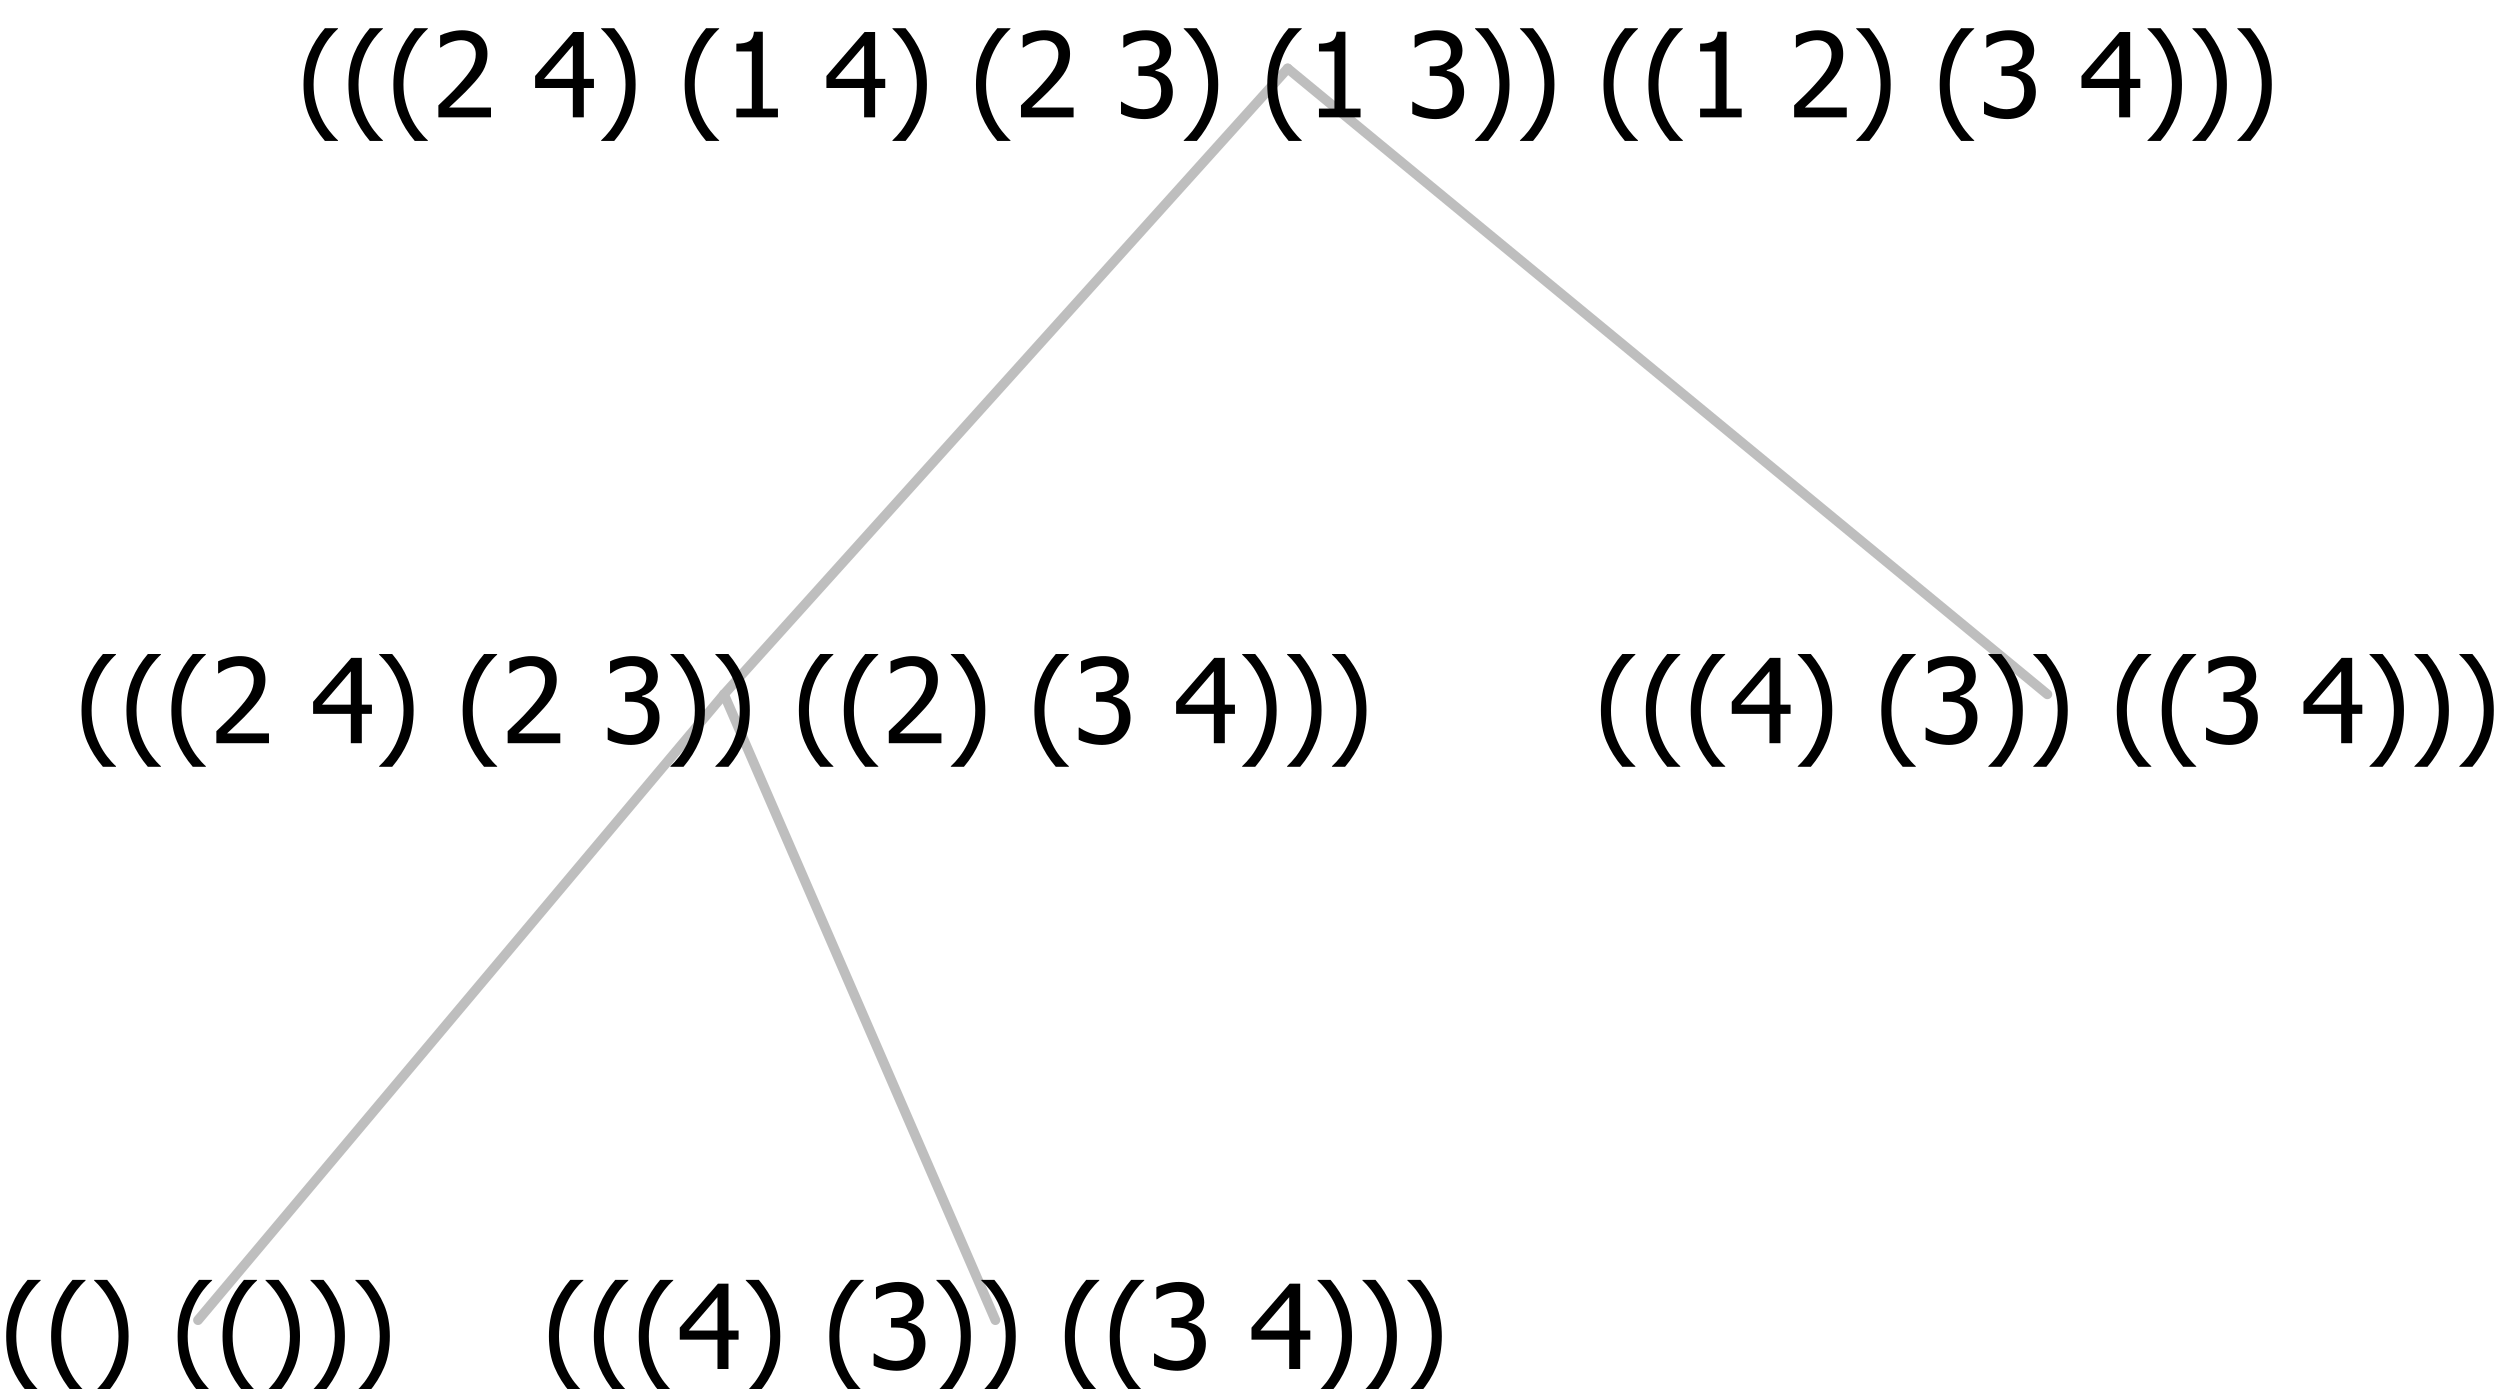
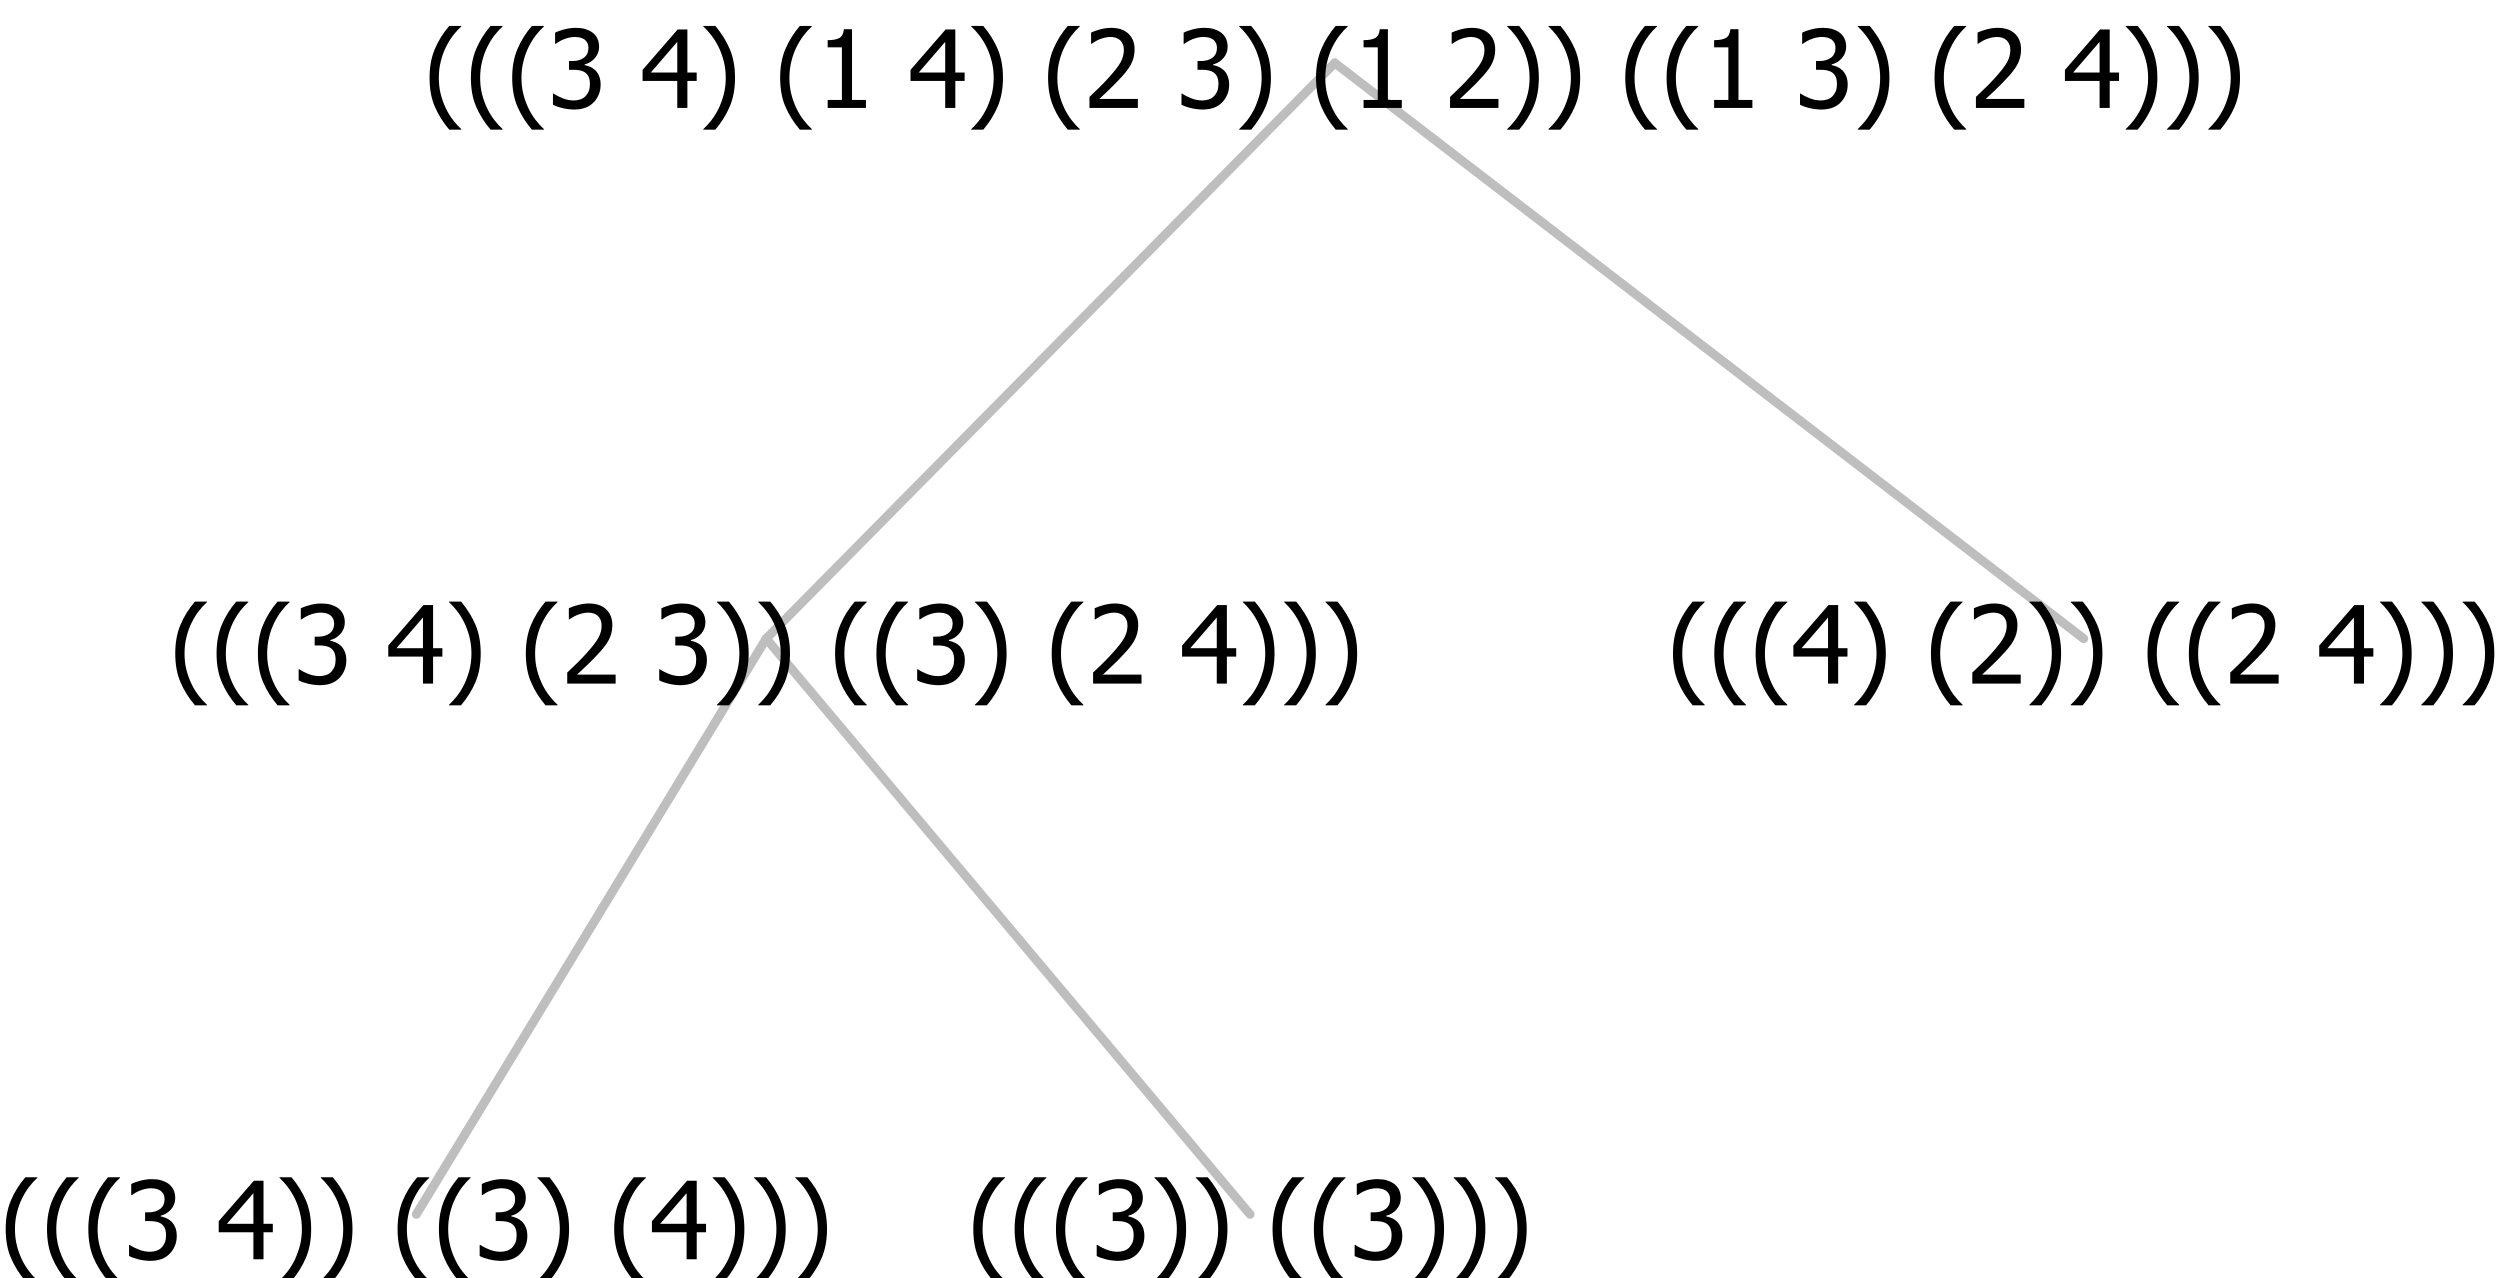
- <svg xmlns="http://www.w3.org/2000/svg" xmlns:xlink="http://www.w3.org/1999/xlink" width="255.656" height="142" viewBox="0 0 255.656 142" version="1.1">
+ <svg xmlns="http://www.w3.org/2000/svg" xmlns:xlink="http://www.w3.org/1999/xlink" width="277.945" height="142" viewBox="0 0 277.945 142" version="1.1">
  <defs>
    <g>
      <symbol overflow="visible" id="glyph0-0">
        <path style="stroke:none;" d="M 1.5 0 L 1.5 -9 L 10.5 -9 L 10.5 0 Z M 2.25 -0.75 L 9.75 -0.75 L 9.75 -8.25 L 2.25 -8.25 Z " />
      </symbol>
      <symbol overflow="visible" id="glyph0-1">
        <path style="stroke:none;" d="M 4.16 2.414 L 2.82 2.414 C 2.133 1.605 1.598 0.75 1.215 -0.152 C 0.824 -1.055 0.633 -2.121 0.633 -3.352 C 0.633 -4.555 0.824 -5.613 1.211 -6.531 C 1.594 -7.445 2.129 -8.309 2.82 -9.117 L 4.16 -9.117 L 4.16 -9.059 C 3.844 -8.773 3.539 -8.441 3.254 -8.07 C 2.965 -7.695 2.699 -7.262 2.453 -6.766 C 2.215 -6.285 2.023 -5.758 1.883 -5.18 C 1.734 -4.602 1.664 -3.992 1.664 -3.352 C 1.664 -2.684 1.734 -2.07 1.879 -1.52 C 2.02 -0.961 2.211 -0.438 2.453 0.062 C 2.684 0.543 2.953 0.977 3.258 1.367 C 3.559 1.754 3.859 2.086 4.16 2.355 Z " />
      </symbol>
      <symbol overflow="visible" id="glyph0-2">
-         <path style="stroke:none;" d="M 3.961 -3.352 C 3.961 -2.141 3.766 -1.078 3.379 -0.168 C 2.992 0.746 2.457 1.605 1.773 2.414 L 0.434 2.414 L 0.434 2.355 C 0.73 2.086 1.031 1.754 1.34 1.363 C 1.641 0.969 1.906 0.535 2.141 0.062 C 2.375 -0.441 2.566 -0.969 2.715 -1.531 C 2.855 -2.09 2.93 -2.699 2.93 -3.352 C 2.93 -3.996 2.855 -4.605 2.711 -5.18 C 2.566 -5.75 2.375 -6.277 2.141 -6.766 C 1.898 -7.246 1.629 -7.684 1.328 -8.074 C 1.027 -8.461 0.73 -8.789 0.434 -9.059 L 0.434 -9.117 L 1.773 -9.117 C 2.453 -8.309 2.988 -7.449 3.379 -6.539 C 3.766 -5.625 3.961 -4.562 3.961 -3.352 Z " />
+         <path style="stroke:none;" d="M 2.992 -7.891 C 2.781 -7.887 2.57 -7.863 2.363 -7.816 C 2.148 -7.766 1.941 -7.699 1.742 -7.617 C 1.551 -7.539 1.387 -7.457 1.25 -7.371 C 1.109 -7.285 0.988 -7.203 0.879 -7.133 L 0.809 -7.133 L 0.809 -8.367 C 1.059 -8.5 1.402 -8.621 1.84 -8.738 C 2.277 -8.848 2.691 -8.906 3.086 -8.906 C 3.48 -8.906 3.824 -8.863 4.121 -8.785 C 4.41 -8.699 4.68 -8.578 4.922 -8.414 C 5.18 -8.227 5.371 -8 5.504 -7.734 C 5.633 -7.469 5.699 -7.156 5.703 -6.805 C 5.699 -6.32 5.543 -5.898 5.227 -5.535 C 4.906 -5.172 4.527 -4.941 4.09 -4.844 L 4.09 -4.766 C 4.273 -4.727 4.469 -4.668 4.68 -4.582 C 4.887 -4.496 5.082 -4.367 5.262 -4.203 C 5.441 -4.031 5.586 -3.816 5.699 -3.551 C 5.812 -3.285 5.871 -2.965 5.871 -2.59 C 5.871 -2.195 5.801 -1.832 5.668 -1.504 C 5.531 -1.172 5.344 -0.879 5.098 -0.625 C 4.844 -0.355 4.535 -0.156 4.18 -0.023 C 3.816 0.109 3.41 0.176 2.953 0.18 C 2.516 0.176 2.082 0.125 1.652 0.023 C 1.223 -0.078 0.859 -0.203 0.57 -0.359 L 0.57 -1.594 L 0.648 -1.594 C 0.895 -1.414 1.227 -1.242 1.641 -1.078 C 2.055 -0.914 2.469 -0.832 2.883 -0.832 C 3.121 -0.832 3.359 -0.867 3.602 -0.945 C 3.84 -1.02 4.039 -1.145 4.203 -1.32 C 4.355 -1.488 4.477 -1.68 4.559 -1.887 C 4.637 -2.09 4.676 -2.352 4.68 -2.672 C 4.676 -2.988 4.629 -3.246 4.543 -3.453 C 4.449 -3.652 4.324 -3.812 4.16 -3.93 C 3.996 -4.047 3.801 -4.129 3.578 -4.176 C 3.352 -4.219 3.109 -4.242 2.848 -4.242 L 2.352 -4.242 L 2.352 -5.215 L 2.734 -5.215 C 3.262 -5.215 3.691 -5.34 4.02 -5.59 C 4.348 -5.84 4.512 -6.203 4.516 -6.68 C 4.512 -6.898 4.469 -7.086 4.387 -7.246 C 4.297 -7.402 4.188 -7.527 4.062 -7.625 C 3.906 -7.719 3.742 -7.789 3.566 -7.832 C 3.383 -7.867 3.191 -7.887 2.992 -7.891 Z " />
      </symbol>
      <symbol overflow="visible" id="glyph0-3">
        <path style="stroke:none;" d="" />
      </symbol>
      <symbol overflow="visible" id="glyph0-4">
        <path style="stroke:none;" d="M 6.25 -3 L 5.215 -3 L 5.215 0 L 4.09 0 L 4.09 -3 L 0.234 -3 L 0.234 -4.23 L 4.137 -8.727 L 5.215 -8.727 L 5.215 -3.938 L 6.25 -3.938 Z M 4.09 -3.938 L 4.09 -7.348 L 1.148 -3.938 Z " />
      </symbol>
      <symbol overflow="visible" id="glyph0-5">
-         <path style="stroke:none;" d="M 2.992 -7.891 C 2.781 -7.887 2.57 -7.863 2.363 -7.816 C 2.148 -7.766 1.941 -7.699 1.742 -7.617 C 1.551 -7.539 1.387 -7.457 1.25 -7.371 C 1.109 -7.285 0.988 -7.203 0.879 -7.133 L 0.809 -7.133 L 0.809 -8.367 C 1.059 -8.5 1.402 -8.621 1.84 -8.738 C 2.277 -8.848 2.691 -8.906 3.086 -8.906 C 3.48 -8.906 3.824 -8.863 4.121 -8.785 C 4.41 -8.699 4.68 -8.578 4.922 -8.414 C 5.18 -8.227 5.371 -8 5.504 -7.734 C 5.633 -7.469 5.699 -7.156 5.703 -6.805 C 5.699 -6.32 5.543 -5.898 5.227 -5.535 C 4.906 -5.172 4.527 -4.941 4.09 -4.844 L 4.09 -4.766 C 4.273 -4.727 4.469 -4.668 4.68 -4.582 C 4.887 -4.496 5.082 -4.367 5.262 -4.203 C 5.441 -4.031 5.586 -3.816 5.699 -3.551 C 5.812 -3.285 5.871 -2.965 5.871 -2.59 C 5.871 -2.195 5.801 -1.832 5.668 -1.504 C 5.531 -1.172 5.344 -0.879 5.098 -0.625 C 4.844 -0.355 4.535 -0.156 4.18 -0.023 C 3.816 0.109 3.41 0.176 2.953 0.18 C 2.516 0.176 2.082 0.125 1.652 0.023 C 1.223 -0.078 0.859 -0.203 0.57 -0.359 L 0.57 -1.594 L 0.648 -1.594 C 0.895 -1.414 1.227 -1.242 1.641 -1.078 C 2.055 -0.914 2.469 -0.832 2.883 -0.832 C 3.121 -0.832 3.359 -0.867 3.602 -0.945 C 3.84 -1.02 4.039 -1.145 4.203 -1.32 C 4.355 -1.488 4.477 -1.68 4.559 -1.887 C 4.637 -2.09 4.676 -2.352 4.68 -2.672 C 4.676 -2.988 4.629 -3.246 4.543 -3.453 C 4.449 -3.652 4.324 -3.812 4.16 -3.93 C 3.996 -4.047 3.801 -4.129 3.578 -4.176 C 3.352 -4.219 3.109 -4.242 2.848 -4.242 L 2.352 -4.242 L 2.352 -5.215 L 2.734 -5.215 C 3.262 -5.215 3.691 -5.34 4.02 -5.59 C 4.348 -5.84 4.512 -6.203 4.516 -6.68 C 4.512 -6.898 4.469 -7.086 4.387 -7.246 C 4.297 -7.402 4.188 -7.527 4.062 -7.625 C 3.906 -7.719 3.742 -7.789 3.566 -7.832 C 3.383 -7.867 3.191 -7.887 2.992 -7.891 Z " />
+         <path style="stroke:none;" d="M 3.961 -3.352 C 3.961 -2.141 3.766 -1.078 3.379 -0.168 C 2.992 0.746 2.457 1.605 1.773 2.414 L 0.434 2.414 L 0.434 2.355 C 0.73 2.086 1.031 1.754 1.34 1.363 C 1.641 0.969 1.906 0.535 2.141 0.062 C 2.375 -0.441 2.566 -0.969 2.715 -1.531 C 2.855 -2.09 2.93 -2.699 2.93 -3.352 C 2.93 -3.996 2.855 -4.605 2.711 -5.18 C 2.566 -5.75 2.375 -6.277 2.141 -6.766 C 1.898 -7.246 1.629 -7.684 1.328 -8.074 C 1.027 -8.461 0.73 -8.789 0.434 -9.059 L 0.434 -9.117 L 1.773 -9.117 C 2.453 -8.309 2.988 -7.449 3.379 -6.539 C 3.766 -5.625 3.961 -4.562 3.961 -3.352 Z " />
      </symbol>
      <symbol overflow="visible" id="glyph0-6">
        <path style="stroke:none;" d="M 6.023 0 L 0.641 0 L 0.641 -1.227 C 1.023 -1.586 1.391 -1.938 1.734 -2.277 C 2.078 -2.609 2.414 -2.961 2.742 -3.328 C 3.406 -4.055 3.859 -4.637 4.102 -5.082 C 4.344 -5.52 4.465 -5.977 4.465 -6.445 C 4.465 -6.688 4.426 -6.898 4.348 -7.082 C 4.27 -7.266 4.164 -7.418 4.039 -7.539 C 3.898 -7.656 3.742 -7.746 3.562 -7.805 C 3.383 -7.859 3.184 -7.887 2.969 -7.891 C 2.762 -7.887 2.551 -7.859 2.34 -7.812 C 2.125 -7.758 1.922 -7.695 1.727 -7.617 C 1.562 -7.547 1.406 -7.465 1.254 -7.375 C 1.098 -7.277 0.973 -7.199 0.883 -7.137 L 0.82 -7.137 L 0.82 -8.379 C 1.062 -8.5 1.398 -8.617 1.828 -8.734 C 2.258 -8.848 2.668 -8.906 3.059 -8.906 C 3.871 -8.906 4.508 -8.688 4.969 -8.258 C 5.43 -7.82 5.66 -7.238 5.66 -6.504 C 5.66 -6.16 5.617 -5.844 5.539 -5.559 C 5.457 -5.266 5.348 -5 5.211 -4.758 C 5.062 -4.5 4.891 -4.246 4.688 -4 C 4.484 -3.746 4.27 -3.5 4.043 -3.266 C 3.676 -2.859 3.266 -2.445 2.816 -2.02 C 2.363 -1.586 2.004 -1.246 1.734 -1 L 6.023 -1 Z " />
      </symbol>
      <symbol overflow="visible" id="glyph0-7">
        <path style="stroke:none;" d="M 5.578 0 L 1.324 0 L 1.324 -0.891 L 2.906 -0.891 L 2.906 -6.738 L 1.324 -6.738 L 1.324 -7.535 C 1.918 -7.535 2.355 -7.617 2.645 -7.789 C 2.926 -7.957 3.086 -8.281 3.125 -8.754 L 4.031 -8.754 L 4.031 -0.891 L 5.578 -0.891 Z " />
      </symbol>
    </g>
  </defs>
-   <g id="surface2394401">
-     <path style="fill:none;stroke-width:1;stroke-linecap:round;stroke-linejoin:round;stroke:rgb(74.51%,74.51%,74.51%);stroke-opacity:1;stroke-miterlimit:10;" d="M 131.68 7 L 209.367 71 " />
-     <path style="fill:none;stroke-width:1;stroke-linecap:round;stroke-linejoin:round;stroke:rgb(74.51%,74.51%,74.51%);stroke-opacity:1;stroke-miterlimit:10;" d="M 131.68 7 L 74.039 71 " />
-     <path style="fill:none;stroke-width:1;stroke-linecap:round;stroke-linejoin:round;stroke:rgb(74.51%,74.51%,74.51%);stroke-opacity:1;stroke-miterlimit:10;" d="M 74.039 71 L 101.789 135 " />
-     <path style="fill:none;stroke-width:1;stroke-linecap:round;stroke-linejoin:round;stroke:rgb(74.51%,74.51%,74.51%);stroke-opacity:1;stroke-miterlimit:10;" d="M 74.039 71 L 20.25 135 " />
+   <g id="surface15035">
+     <path style="fill:none;stroke-width:1;stroke-linecap:round;stroke-linejoin:round;stroke:rgb(74.51%,74.51%,74.51%);stroke-opacity:1;stroke-miterlimit:10;" d="M 148.398 7 L 231.656 71 " />
+     <path style="fill:none;stroke-width:1;stroke-linecap:round;stroke-linejoin:round;stroke:rgb(74.51%,74.51%,74.51%);stroke-opacity:1;stroke-miterlimit:10;" d="M 148.398 7 L 85.184 71 " />
+     <path style="fill:none;stroke-width:1;stroke-linecap:round;stroke-linejoin:round;stroke:rgb(74.51%,74.51%,74.51%);stroke-opacity:1;stroke-miterlimit:10;" d="M 85.184 71 L 138.973 135 " />
+     <path style="fill:none;stroke-width:1;stroke-linecap:round;stroke-linejoin:round;stroke:rgb(74.51%,74.51%,74.51%);stroke-opacity:1;stroke-miterlimit:10;" d="M 85.184 71 L 46.289 135 " />
    <g style="fill:rgb(0%,0%,0%);fill-opacity:1;">
      <use xlink:href="#glyph0-1" x="0" y="140" />
      <use xlink:href="#glyph0-1" x="4.594" y="140" />
-       <use xlink:href="#glyph0-2" x="9.188" y="140" />
-       <use xlink:href="#glyph0-3" x="13.781" y="140" />
-       <use xlink:href="#glyph0-1" x="17.531" y="140" />
-       <use xlink:href="#glyph0-1" x="22.125" y="140" />
-       <use xlink:href="#glyph0-2" x="26.719" y="140" />
-       <use xlink:href="#glyph0-2" x="31.312" y="140" />
-       <use xlink:href="#glyph0-2" x="35.906" y="140" />
+       <use xlink:href="#glyph0-1" x="9.188" y="140" />
+       <use xlink:href="#glyph0-2" x="13.781" y="140" />
+       <use xlink:href="#glyph0-3" x="20.332" y="140" />
+       <use xlink:href="#glyph0-4" x="24.082" y="140" />
+       <use xlink:href="#glyph0-5" x="30.633" y="140" />
+       <use xlink:href="#glyph0-5" x="35.227" y="140" />
+       <use xlink:href="#glyph0-3" x="39.82" y="140" />
+       <use xlink:href="#glyph0-1" x="43.57" y="140" />
+       <use xlink:href="#glyph0-1" x="48.164" y="140" />
+       <use xlink:href="#glyph0-2" x="52.758" y="140" />
+       <use xlink:href="#glyph0-5" x="59.309" y="140" />
+       <use xlink:href="#glyph0-3" x="63.902" y="140" />
+       <use xlink:href="#glyph0-1" x="67.652" y="140" />
+       <use xlink:href="#glyph0-4" x="72.246" y="140" />
+       <use xlink:href="#glyph0-5" x="78.797" y="140" />
+       <use xlink:href="#glyph0-5" x="83.391" y="140" />
+       <use xlink:href="#glyph0-5" x="87.984" y="140" />
    </g>
    <g style="fill:rgb(0%,0%,0%);fill-opacity:1;">
-       <use xlink:href="#glyph0-1" x="55.5" y="140" />
-       <use xlink:href="#glyph0-1" x="60.094" y="140" />
-       <use xlink:href="#glyph0-1" x="64.688" y="140" />
-       <use xlink:href="#glyph0-4" x="69.281" y="140" />
-       <use xlink:href="#glyph0-2" x="75.832" y="140" />
-       <use xlink:href="#glyph0-3" x="80.426" y="140" />
-       <use xlink:href="#glyph0-1" x="84.176" y="140" />
-       <use xlink:href="#glyph0-5" x="88.77" y="140" />
-       <use xlink:href="#glyph0-2" x="95.32" y="140" />
-       <use xlink:href="#glyph0-2" x="99.914" y="140" />
-       <use xlink:href="#glyph0-3" x="104.508" y="140" />
-       <use xlink:href="#glyph0-1" x="108.258" y="140" />
-       <use xlink:href="#glyph0-1" x="112.852" y="140" />
-       <use xlink:href="#glyph0-5" x="117.445" y="140" />
-       <use xlink:href="#glyph0-3" x="123.996" y="140" />
-       <use xlink:href="#glyph0-4" x="127.746" y="140" />
-       <use xlink:href="#glyph0-2" x="134.297" y="140" />
-       <use xlink:href="#glyph0-2" x="138.891" y="140" />
-       <use xlink:href="#glyph0-2" x="143.484" y="140" />
+       <use xlink:href="#glyph0-1" x="107.578" y="140" />
+       <use xlink:href="#glyph0-1" x="112.172" y="140" />
+       <use xlink:href="#glyph0-1" x="116.766" y="140" />
+       <use xlink:href="#glyph0-2" x="121.359" y="140" />
+       <use xlink:href="#glyph0-5" x="127.91" y="140" />
+       <use xlink:href="#glyph0-5" x="132.504" y="140" />
+       <use xlink:href="#glyph0-3" x="137.098" y="140" />
+       <use xlink:href="#glyph0-1" x="140.848" y="140" />
+       <use xlink:href="#glyph0-1" x="145.441" y="140" />
+       <use xlink:href="#glyph0-2" x="150.035" y="140" />
+       <use xlink:href="#glyph0-5" x="156.586" y="140" />
+       <use xlink:href="#glyph0-5" x="161.18" y="140" />
+       <use xlink:href="#glyph0-5" x="165.773" y="140" />
    </g>
    <g style="fill:rgb(0%,0%,0%);fill-opacity:1;">
-       <use xlink:href="#glyph0-1" x="7.703" y="76" />
-       <use xlink:href="#glyph0-1" x="12.297" y="76" />
-       <use xlink:href="#glyph0-1" x="16.891" y="76" />
-       <use xlink:href="#glyph0-6" x="21.484" y="76" />
-       <use xlink:href="#glyph0-3" x="28.035" y="76" />
-       <use xlink:href="#glyph0-4" x="31.785" y="76" />
-       <use xlink:href="#glyph0-2" x="38.336" y="76" />
-       <use xlink:href="#glyph0-3" x="42.93" y="76" />
-       <use xlink:href="#glyph0-1" x="46.68" y="76" />
-       <use xlink:href="#glyph0-6" x="51.273" y="76" />
-       <use xlink:href="#glyph0-3" x="57.824" y="76" />
-       <use xlink:href="#glyph0-5" x="61.574" y="76" />
-       <use xlink:href="#glyph0-2" x="68.125" y="76" />
-       <use xlink:href="#glyph0-2" x="72.719" y="76" />
-       <use xlink:href="#glyph0-3" x="77.312" y="76" />
-       <use xlink:href="#glyph0-1" x="81.062" y="76" />
-       <use xlink:href="#glyph0-1" x="85.656" y="76" />
-       <use xlink:href="#glyph0-6" x="90.25" y="76" />
-       <use xlink:href="#glyph0-2" x="96.801" y="76" />
-       <use xlink:href="#glyph0-3" x="101.395" y="76" />
-       <use xlink:href="#glyph0-1" x="105.145" y="76" />
-       <use xlink:href="#glyph0-5" x="109.738" y="76" />
-       <use xlink:href="#glyph0-3" x="116.289" y="76" />
-       <use xlink:href="#glyph0-4" x="120.039" y="76" />
-       <use xlink:href="#glyph0-2" x="126.59" y="76" />
-       <use xlink:href="#glyph0-2" x="131.184" y="76" />
-       <use xlink:href="#glyph0-2" x="135.777" y="76" />
+       <use xlink:href="#glyph0-1" x="18.852" y="76" />
+       <use xlink:href="#glyph0-1" x="23.445" y="76" />
+       <use xlink:href="#glyph0-1" x="28.039" y="76" />
+       <use xlink:href="#glyph0-2" x="32.633" y="76" />
+       <use xlink:href="#glyph0-3" x="39.184" y="76" />
+       <use xlink:href="#glyph0-4" x="42.934" y="76" />
+       <use xlink:href="#glyph0-5" x="49.484" y="76" />
+       <use xlink:href="#glyph0-3" x="54.078" y="76" />
+       <use xlink:href="#glyph0-1" x="57.828" y="76" />
+       <use xlink:href="#glyph0-6" x="62.422" y="76" />
+       <use xlink:href="#glyph0-3" x="68.973" y="76" />
+       <use xlink:href="#glyph0-2" x="72.723" y="76" />
+       <use xlink:href="#glyph0-5" x="79.273" y="76" />
+       <use xlink:href="#glyph0-5" x="83.867" y="76" />
+       <use xlink:href="#glyph0-3" x="88.461" y="76" />
+       <use xlink:href="#glyph0-1" x="92.211" y="76" />
+       <use xlink:href="#glyph0-1" x="96.805" y="76" />
+       <use xlink:href="#glyph0-2" x="101.398" y="76" />
+       <use xlink:href="#glyph0-5" x="107.949" y="76" />
+       <use xlink:href="#glyph0-3" x="112.543" y="76" />
+       <use xlink:href="#glyph0-1" x="116.293" y="76" />
+       <use xlink:href="#glyph0-6" x="120.887" y="76" />
+       <use xlink:href="#glyph0-3" x="127.438" y="76" />
+       <use xlink:href="#glyph0-4" x="131.188" y="76" />
+       <use xlink:href="#glyph0-5" x="137.738" y="76" />
+       <use xlink:href="#glyph0-5" x="142.332" y="76" />
+       <use xlink:href="#glyph0-5" x="146.926" y="76" />
    </g>
    <g style="fill:rgb(0%,0%,0%);fill-opacity:1;">
-       <use xlink:href="#glyph0-1" x="163.078" y="76" />
-       <use xlink:href="#glyph0-1" x="167.672" y="76" />
-       <use xlink:href="#glyph0-1" x="172.266" y="76" />
-       <use xlink:href="#glyph0-4" x="176.859" y="76" />
-       <use xlink:href="#glyph0-2" x="183.41" y="76" />
-       <use xlink:href="#glyph0-3" x="188.004" y="76" />
-       <use xlink:href="#glyph0-1" x="191.754" y="76" />
-       <use xlink:href="#glyph0-5" x="196.348" y="76" />
-       <use xlink:href="#glyph0-2" x="202.898" y="76" />
-       <use xlink:href="#glyph0-2" x="207.492" y="76" />
-       <use xlink:href="#glyph0-3" x="212.086" y="76" />
-       <use xlink:href="#glyph0-1" x="215.836" y="76" />
-       <use xlink:href="#glyph0-1" x="220.43" y="76" />
-       <use xlink:href="#glyph0-5" x="225.023" y="76" />
-       <use xlink:href="#glyph0-3" x="231.574" y="76" />
-       <use xlink:href="#glyph0-4" x="235.324" y="76" />
-       <use xlink:href="#glyph0-2" x="241.875" y="76" />
-       <use xlink:href="#glyph0-2" x="246.469" y="76" />
-       <use xlink:href="#glyph0-2" x="251.062" y="76" />
+       <use xlink:href="#glyph0-1" x="185.367" y="76" />
+       <use xlink:href="#glyph0-1" x="189.961" y="76" />
+       <use xlink:href="#glyph0-1" x="194.555" y="76" />
+       <use xlink:href="#glyph0-4" x="199.148" y="76" />
+       <use xlink:href="#glyph0-5" x="205.699" y="76" />
+       <use xlink:href="#glyph0-3" x="210.293" y="76" />
+       <use xlink:href="#glyph0-1" x="214.043" y="76" />
+       <use xlink:href="#glyph0-6" x="218.637" y="76" />
+       <use xlink:href="#glyph0-5" x="225.188" y="76" />
+       <use xlink:href="#glyph0-5" x="229.781" y="76" />
+       <use xlink:href="#glyph0-3" x="234.375" y="76" />
+       <use xlink:href="#glyph0-1" x="238.125" y="76" />
+       <use xlink:href="#glyph0-1" x="242.719" y="76" />
+       <use xlink:href="#glyph0-6" x="247.312" y="76" />
+       <use xlink:href="#glyph0-3" x="253.863" y="76" />
+       <use xlink:href="#glyph0-4" x="257.613" y="76" />
+       <use xlink:href="#glyph0-5" x="264.164" y="76" />
+       <use xlink:href="#glyph0-5" x="268.758" y="76" />
+       <use xlink:href="#glyph0-5" x="273.352" y="76" />
    </g>
    <g style="fill:rgb(0%,0%,0%);fill-opacity:1;">
-       <use xlink:href="#glyph0-1" x="30.406" y="12" />
-       <use xlink:href="#glyph0-1" x="35" y="12" />
-       <use xlink:href="#glyph0-1" x="39.594" y="12" />
-       <use xlink:href="#glyph0-6" x="44.188" y="12" />
-       <use xlink:href="#glyph0-3" x="50.738" y="12" />
-       <use xlink:href="#glyph0-4" x="54.488" y="12" />
-       <use xlink:href="#glyph0-2" x="61.039" y="12" />
-       <use xlink:href="#glyph0-3" x="65.633" y="12" />
-       <use xlink:href="#glyph0-1" x="69.383" y="12" />
-       <use xlink:href="#glyph0-7" x="73.977" y="12" />
-       <use xlink:href="#glyph0-3" x="80.527" y="12" />
-       <use xlink:href="#glyph0-4" x="84.277" y="12" />
-       <use xlink:href="#glyph0-2" x="90.828" y="12" />
-       <use xlink:href="#glyph0-3" x="95.422" y="12" />
-       <use xlink:href="#glyph0-1" x="99.172" y="12" />
-       <use xlink:href="#glyph0-6" x="103.766" y="12" />
-       <use xlink:href="#glyph0-3" x="110.316" y="12" />
-       <use xlink:href="#glyph0-5" x="114.066" y="12" />
-       <use xlink:href="#glyph0-2" x="120.617" y="12" />
-       <use xlink:href="#glyph0-3" x="125.211" y="12" />
-       <use xlink:href="#glyph0-1" x="128.961" y="12" />
-       <use xlink:href="#glyph0-7" x="133.555" y="12" />
-       <use xlink:href="#glyph0-3" x="140.105" y="12" />
-       <use xlink:href="#glyph0-5" x="143.855" y="12" />
-       <use xlink:href="#glyph0-2" x="150.406" y="12" />
-       <use xlink:href="#glyph0-2" x="155" y="12" />
-       <use xlink:href="#glyph0-3" x="159.594" y="12" />
-       <use xlink:href="#glyph0-1" x="163.344" y="12" />
-       <use xlink:href="#glyph0-1" x="167.938" y="12" />
-       <use xlink:href="#glyph0-7" x="172.531" y="12" />
-       <use xlink:href="#glyph0-3" x="179.082" y="12" />
-       <use xlink:href="#glyph0-6" x="182.832" y="12" />
-       <use xlink:href="#glyph0-2" x="189.383" y="12" />
-       <use xlink:href="#glyph0-3" x="193.977" y="12" />
-       <use xlink:href="#glyph0-1" x="197.727" y="12" />
-       <use xlink:href="#glyph0-5" x="202.32" y="12" />
-       <use xlink:href="#glyph0-3" x="208.871" y="12" />
-       <use xlink:href="#glyph0-4" x="212.621" y="12" />
-       <use xlink:href="#glyph0-2" x="219.172" y="12" />
-       <use xlink:href="#glyph0-2" x="223.766" y="12" />
-       <use xlink:href="#glyph0-2" x="228.359" y="12" />
+       <use xlink:href="#glyph0-1" x="47.125" y="12" />
+       <use xlink:href="#glyph0-1" x="51.719" y="12" />
+       <use xlink:href="#glyph0-1" x="56.312" y="12" />
+       <use xlink:href="#glyph0-2" x="60.906" y="12" />
+       <use xlink:href="#glyph0-3" x="67.457" y="12" />
+       <use xlink:href="#glyph0-4" x="71.207" y="12" />
+       <use xlink:href="#glyph0-5" x="77.758" y="12" />
+       <use xlink:href="#glyph0-3" x="82.352" y="12" />
+       <use xlink:href="#glyph0-1" x="86.102" y="12" />
+       <use xlink:href="#glyph0-7" x="90.695" y="12" />
+       <use xlink:href="#glyph0-3" x="97.246" y="12" />
+       <use xlink:href="#glyph0-4" x="100.996" y="12" />
+       <use xlink:href="#glyph0-5" x="107.547" y="12" />
+       <use xlink:href="#glyph0-3" x="112.141" y="12" />
+       <use xlink:href="#glyph0-1" x="115.891" y="12" />
+       <use xlink:href="#glyph0-6" x="120.484" y="12" />
+       <use xlink:href="#glyph0-3" x="127.035" y="12" />
+       <use xlink:href="#glyph0-2" x="130.785" y="12" />
+       <use xlink:href="#glyph0-5" x="137.336" y="12" />
+       <use xlink:href="#glyph0-3" x="141.93" y="12" />
+       <use xlink:href="#glyph0-1" x="145.68" y="12" />
+       <use xlink:href="#glyph0-7" x="150.273" y="12" />
+       <use xlink:href="#glyph0-3" x="156.824" y="12" />
+       <use xlink:href="#glyph0-6" x="160.574" y="12" />
+       <use xlink:href="#glyph0-5" x="167.125" y="12" />
+       <use xlink:href="#glyph0-5" x="171.719" y="12" />
+       <use xlink:href="#glyph0-3" x="176.312" y="12" />
+       <use xlink:href="#glyph0-1" x="180.062" y="12" />
+       <use xlink:href="#glyph0-1" x="184.656" y="12" />
+       <use xlink:href="#glyph0-7" x="189.25" y="12" />
+       <use xlink:href="#glyph0-3" x="195.801" y="12" />
+       <use xlink:href="#glyph0-2" x="199.551" y="12" />
+       <use xlink:href="#glyph0-5" x="206.102" y="12" />
+       <use xlink:href="#glyph0-3" x="210.695" y="12" />
+       <use xlink:href="#glyph0-1" x="214.445" y="12" />
+       <use xlink:href="#glyph0-6" x="219.039" y="12" />
+       <use xlink:href="#glyph0-3" x="225.59" y="12" />
+       <use xlink:href="#glyph0-4" x="229.34" y="12" />
+       <use xlink:href="#glyph0-5" x="235.891" y="12" />
+       <use xlink:href="#glyph0-5" x="240.484" y="12" />
+       <use xlink:href="#glyph0-5" x="245.078" y="12" />
    </g>
  </g>
</svg>
